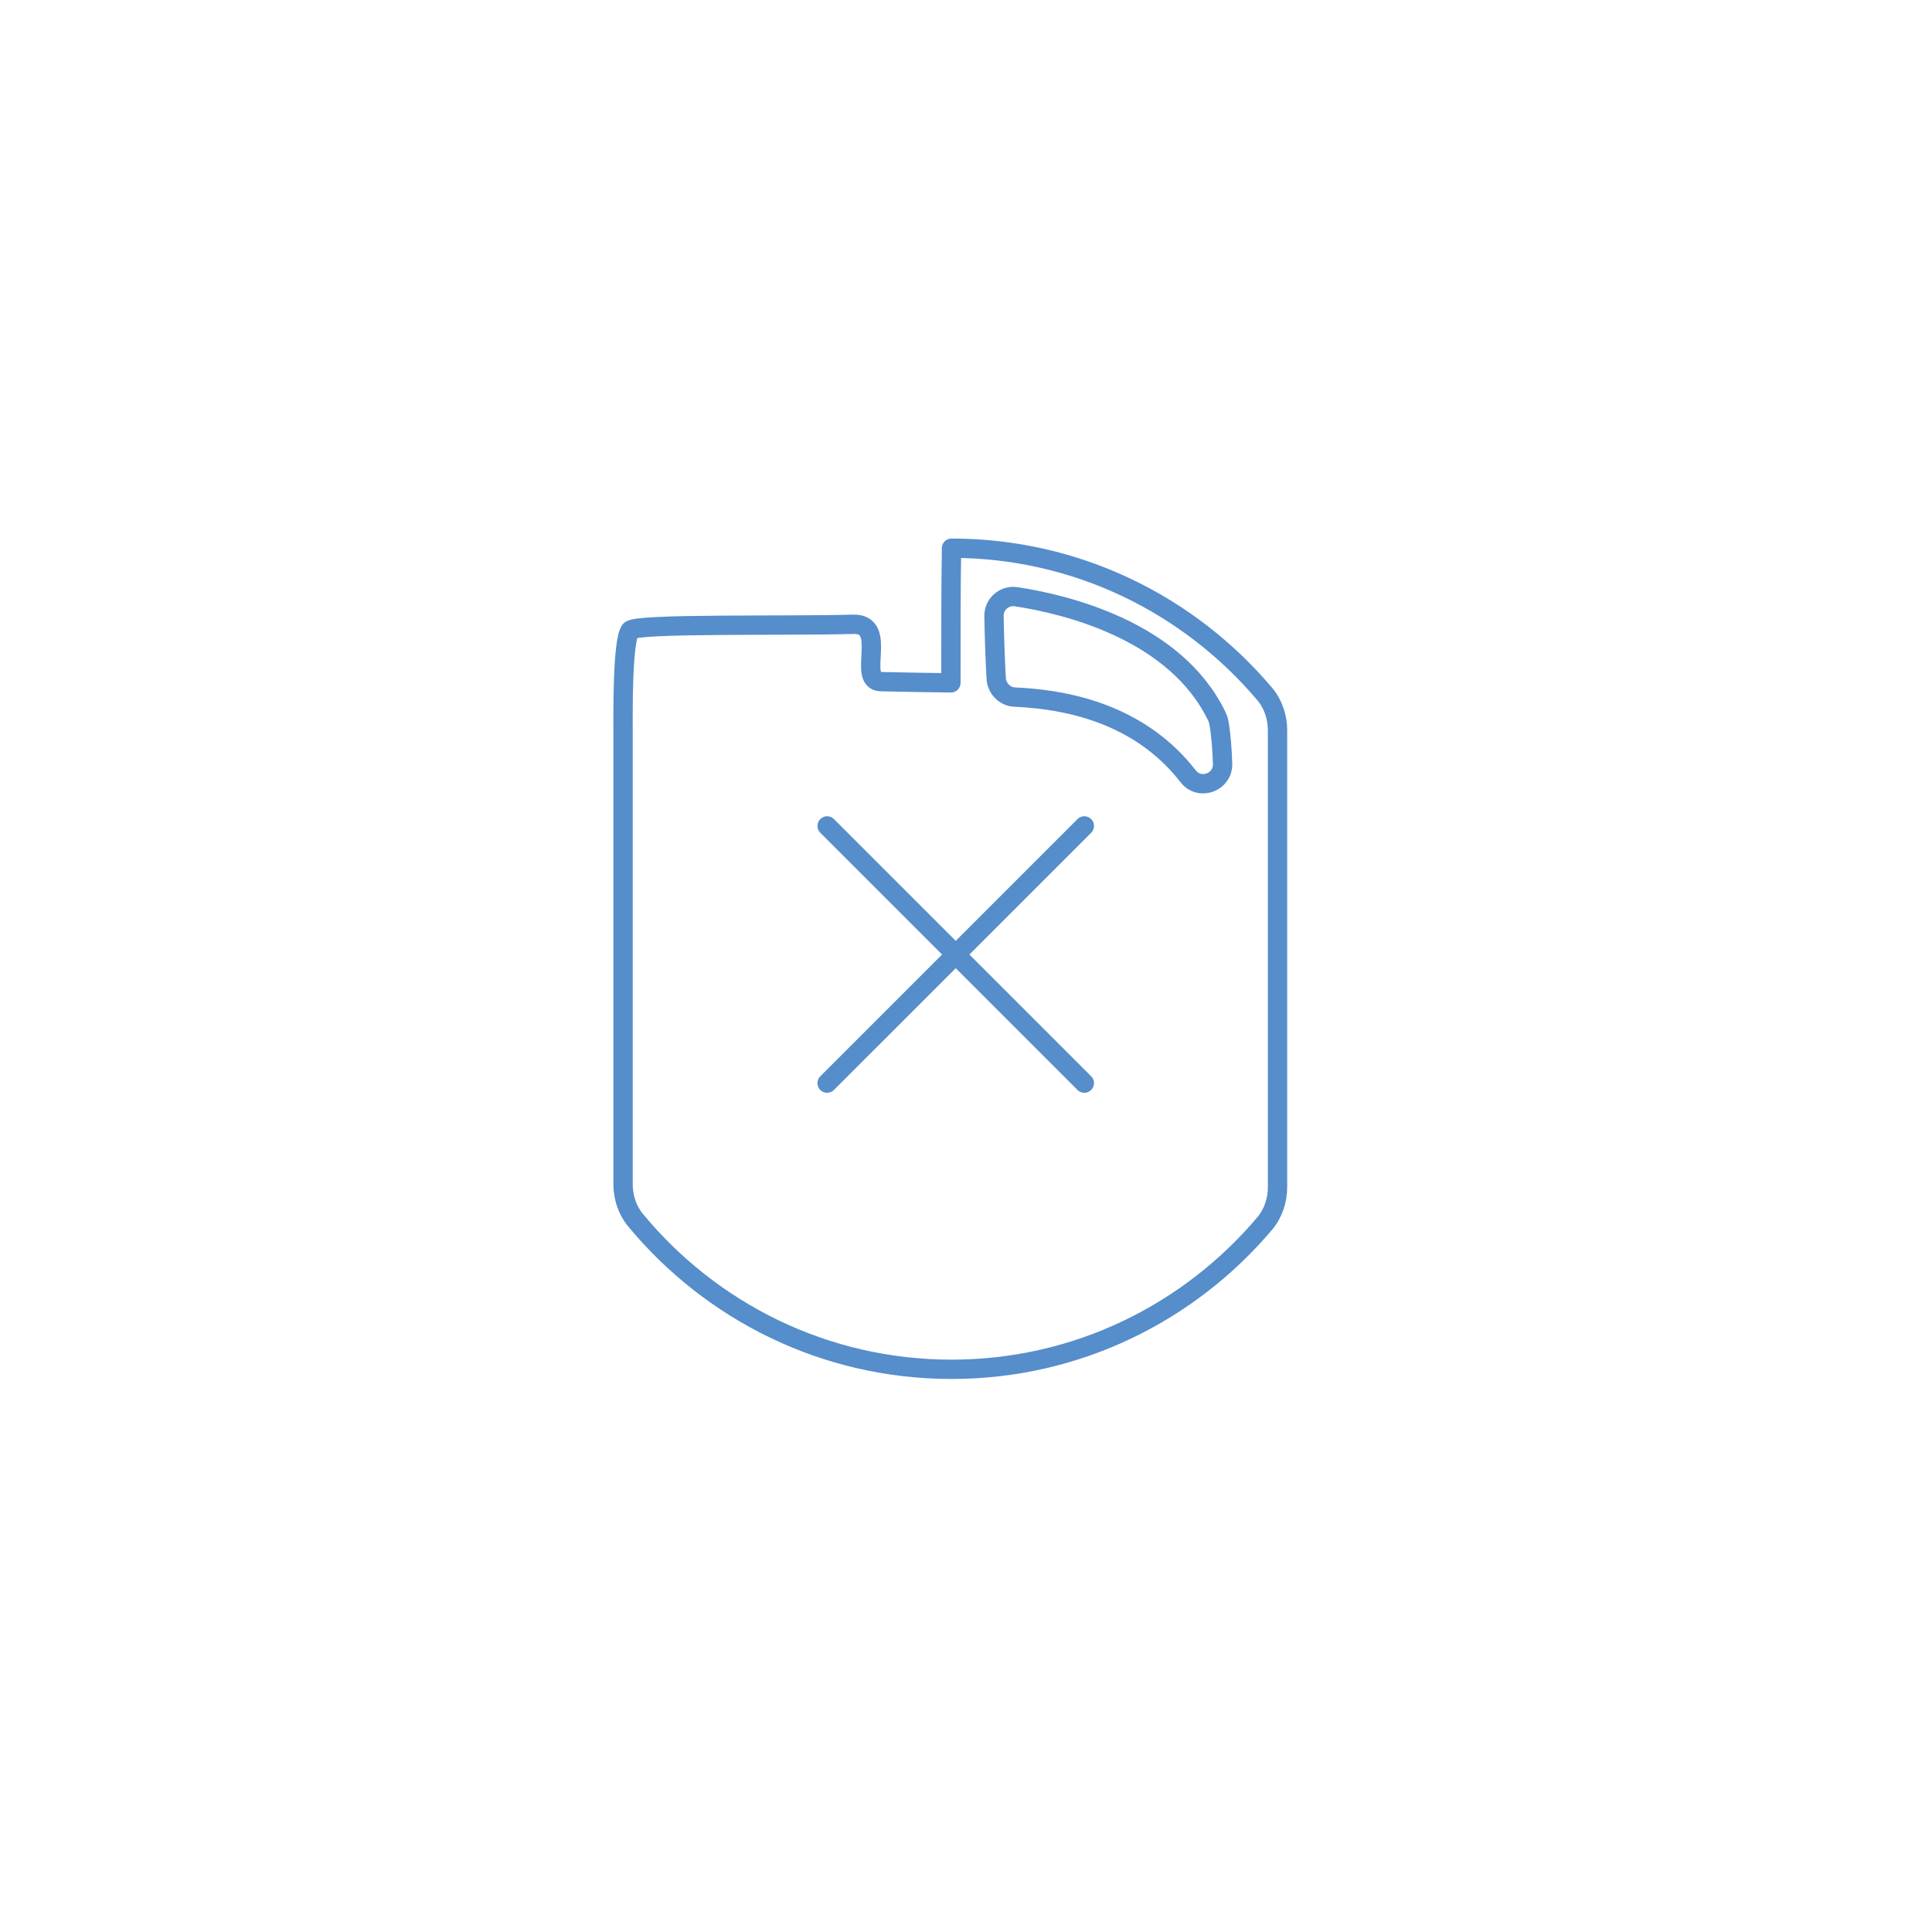
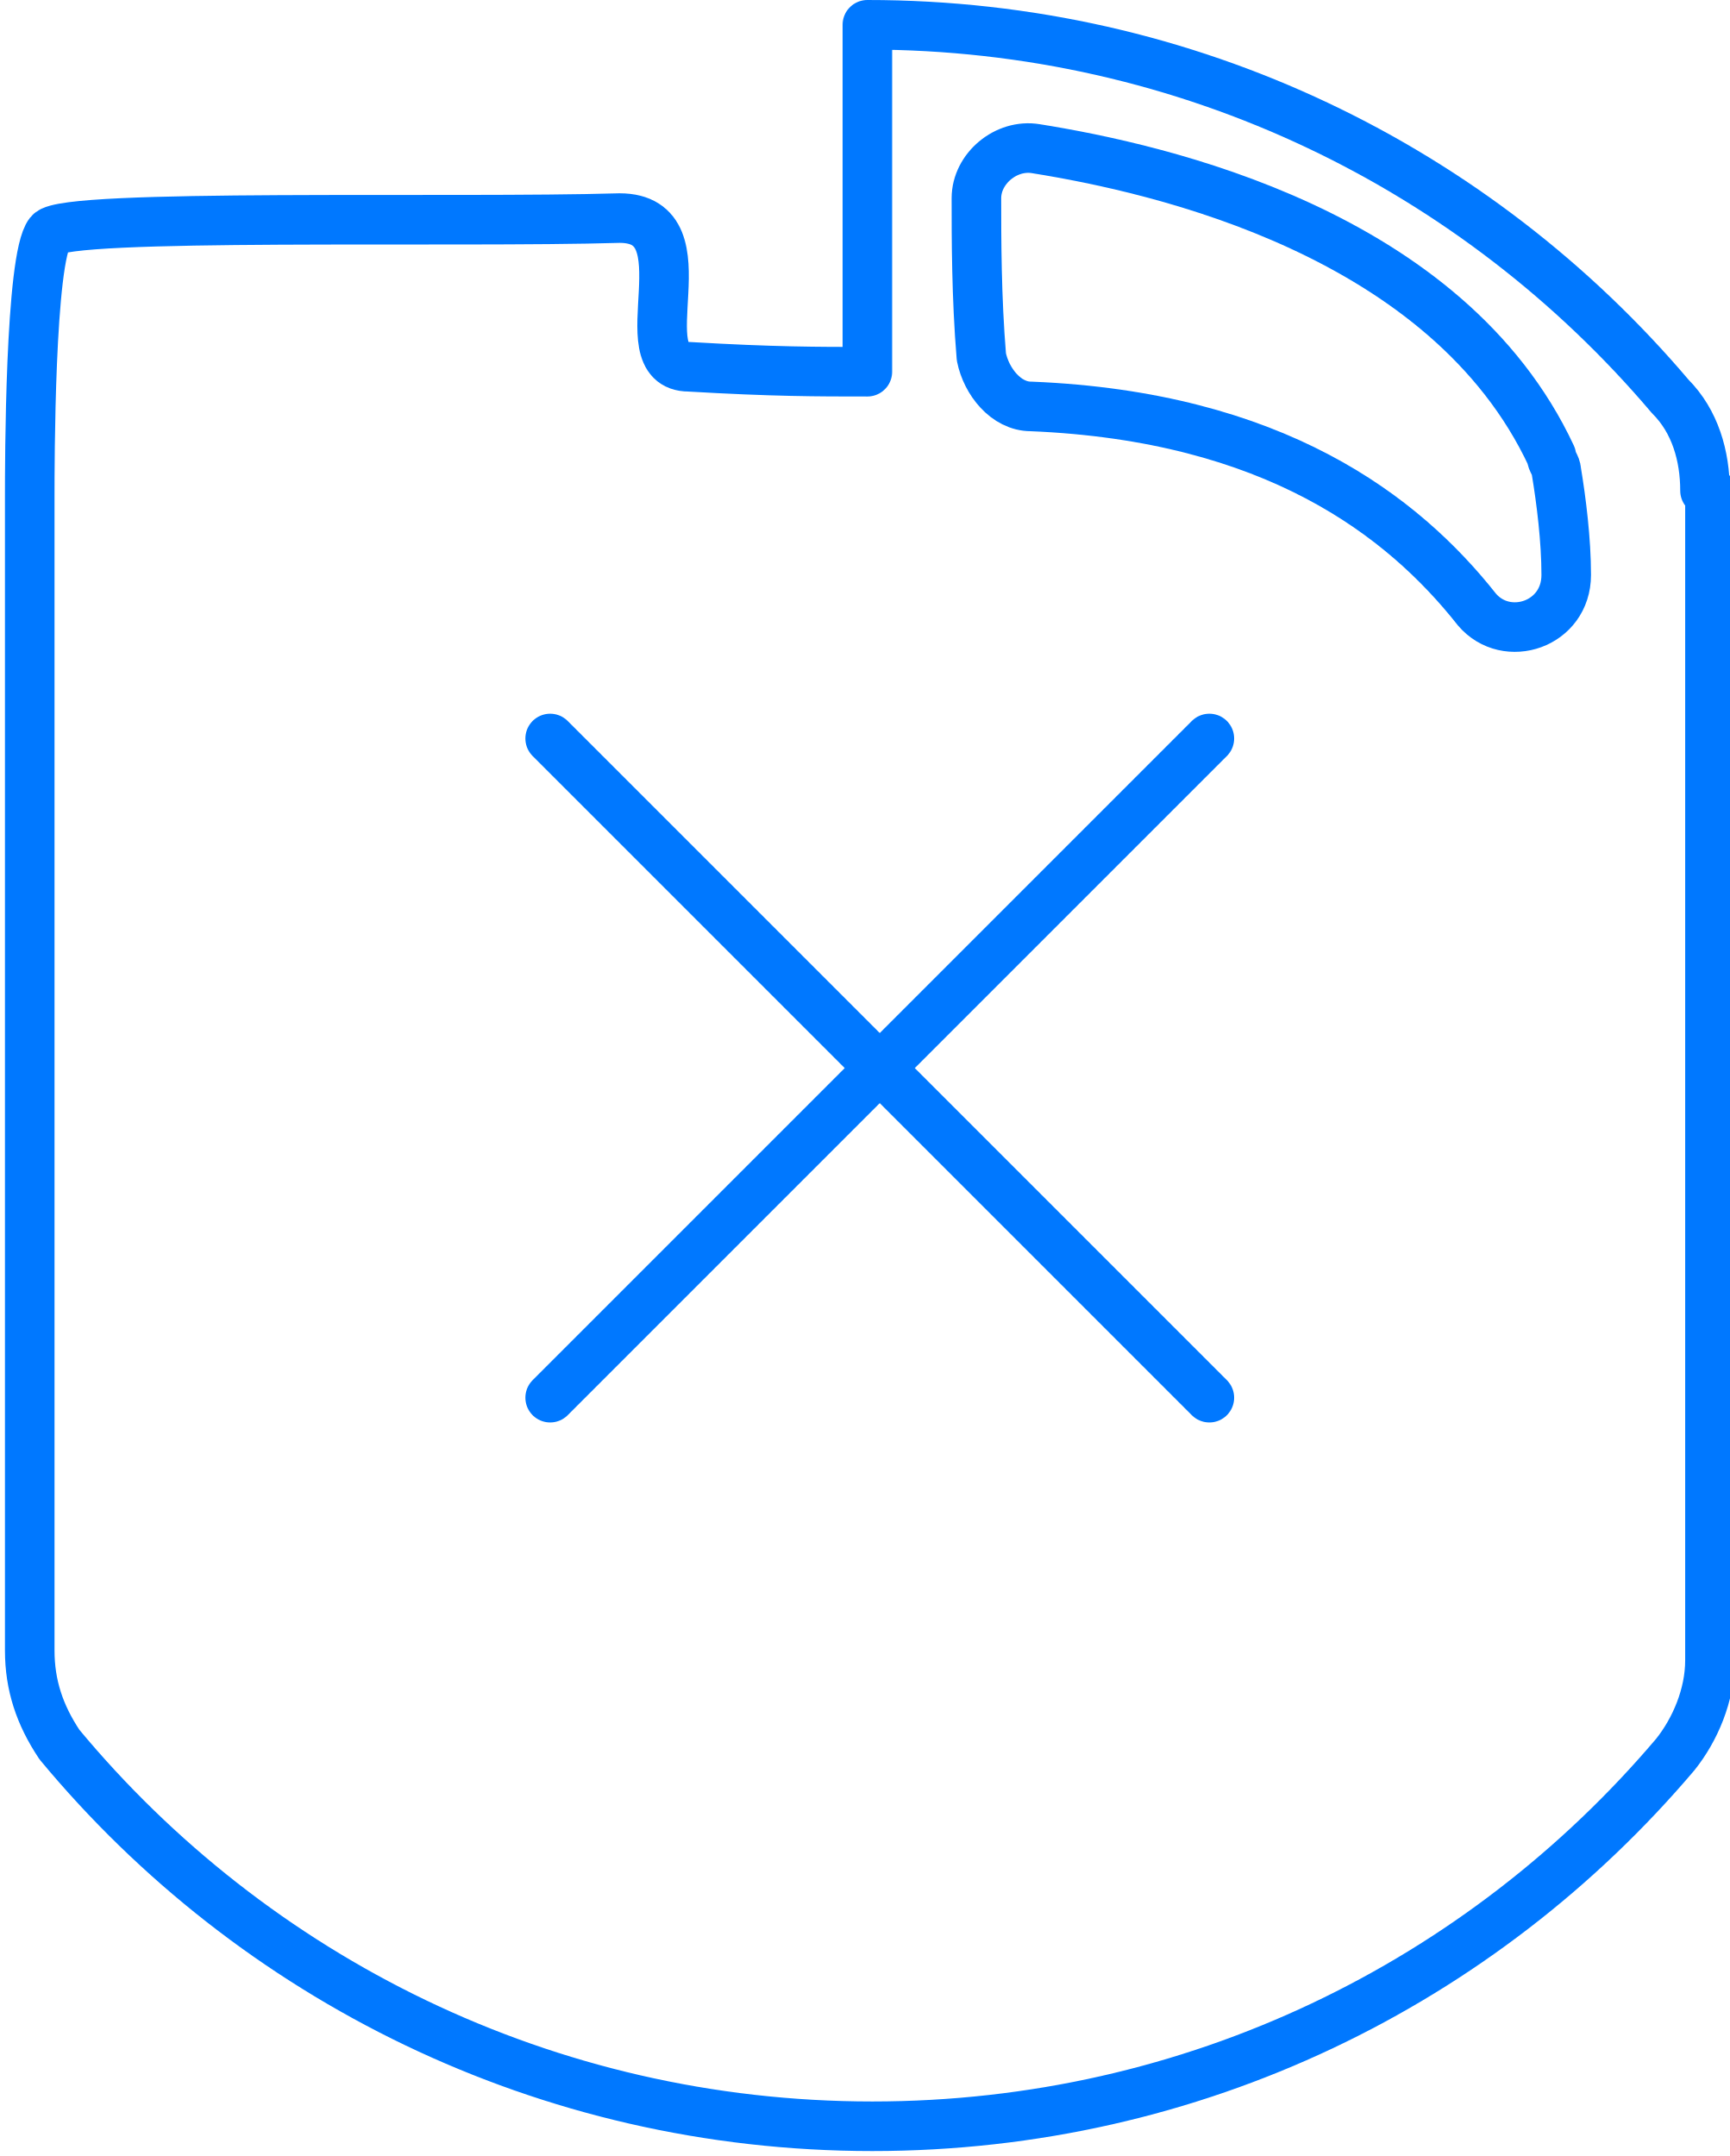
- <svg xmlns="http://www.w3.org/2000/svg" version="1.1" id="Calque_1" x="0px" y="0px" viewBox="0 0 100 100" enable-background="new 0 0 100 100" xml:space="preserve">
-   <path fill="none" stroke="#568DCB" stroke-linejoin="round" stroke-miterlimit="10" d="M66.125,37.809  c0-0.687-0.222-1.365-0.666-1.89c-3.896-4.607-9.703-7.544-16.209-7.544c-0.035,2.137-0.029,5.003-0.031,6.969  c-0.954-0.008-1.935-0.028-3.625-0.062c-1.281-0.026,0.431-3.024-1.438-2.969c-3.336,0.099-11.212-0.062-11.531,0.312  c-0.43,0.519-0.375,4.655-0.375,5.329v23.341c0,0.674,0.214,1.339,0.644,1.859c3.896,4.709,9.767,7.721,16.356,7.721  c6.506,0,12.313-2.937,16.209-7.544c0.444-0.525,0.666-1.203,0.666-1.89V37.809z" />
-   <path fill="none" stroke="#568DCB" stroke-linejoin="round" stroke-miterlimit="10" d="M52.6,30.887  c2.483,0.376,8.251,1.72,10.396,6.219c0.045,0.094,0.076,0.191,0.094,0.293c0.112,0.641,0.167,1.383,0.191,2.131  c0.031,0.962-1.187,1.414-1.779,0.654c-1.506-1.932-4.142-3.888-8.984-4.103c-0.518-0.023-0.926-0.451-0.955-0.968  c-0.068-1.206-0.099-2.393-0.114-3.225C51.439,31.268,51.986,30.794,52.6,30.887z" />
-   <line fill="none" stroke="#568DCB" stroke-linecap="round" stroke-linejoin="round" stroke-miterlimit="10" x1="42.812" y1="56.062" x2="56.125" y2="42.75" />
-   <line fill="none" stroke="#568DCB" stroke-linecap="round" stroke-linejoin="round" stroke-miterlimit="10" x1="42.812" y1="42.75" x2="56.125" y2="56.062" />
+ <svg xmlns="http://www.w3.org/2000/svg" version="1.1" id="Calque_1" x="0px" y="0px" viewBox="31.7 27.9 34.9 43.5" enable-background="new 31.7 27.9 34.9 43.5" xml:space="preserve">
+   <path fill="none" stroke="#0078FF" stroke-linejoin="round" stroke-miterlimit="10" d="M66.1,37.8c0-0.7-0.2-1.4-0.7-1.9  c-3.9-4.6-9.7-7.5-16.2-7.5c0,2.1,0,5,0,7c-1,0-1.9,0-3.6-0.1c-1.3,0,0.4-3-1.4-3c-3.3,0.1-11.2-0.1-11.5,0.3  c-0.4,0.5-0.4,4.7-0.4,5.3v23.3c0,0.7,0.2,1.3,0.6,1.9c3.9,4.7,9.8,7.7,16.4,7.7c6.5,0,12.3-2.9,16.2-7.5c0.4-0.5,0.7-1.2,0.7-1.9  V37.8z" />
+   <path fill="none" stroke="#0078FF" stroke-linejoin="round" stroke-miterlimit="10" d="M52.6,30.9c2.5,0.4,8.3,1.7,10.4,6.2  c0,0.1,0.1,0.2,0.1,0.3c0.1,0.6,0.2,1.4,0.2,2.1c0,1-1.2,1.4-1.8,0.7c-1.5-1.9-4.1-3.9-9-4.1c-0.5,0-0.9-0.5-1-1  c-0.1-1.2-0.1-2.4-0.1-3.2C51.4,31.3,52,30.8,52.6,30.9z" />
+   <line fill="none" stroke="#0078FF" stroke-linecap="round" stroke-linejoin="round" stroke-miterlimit="10" x1="42.8" y1="56.1" x2="56.1" y2="42.8" />
+   <line fill="none" stroke="#0078FF" stroke-linecap="round" stroke-linejoin="round" stroke-miterlimit="10" x1="42.8" y1="42.8" x2="56.1" y2="56.1" />
</svg>
